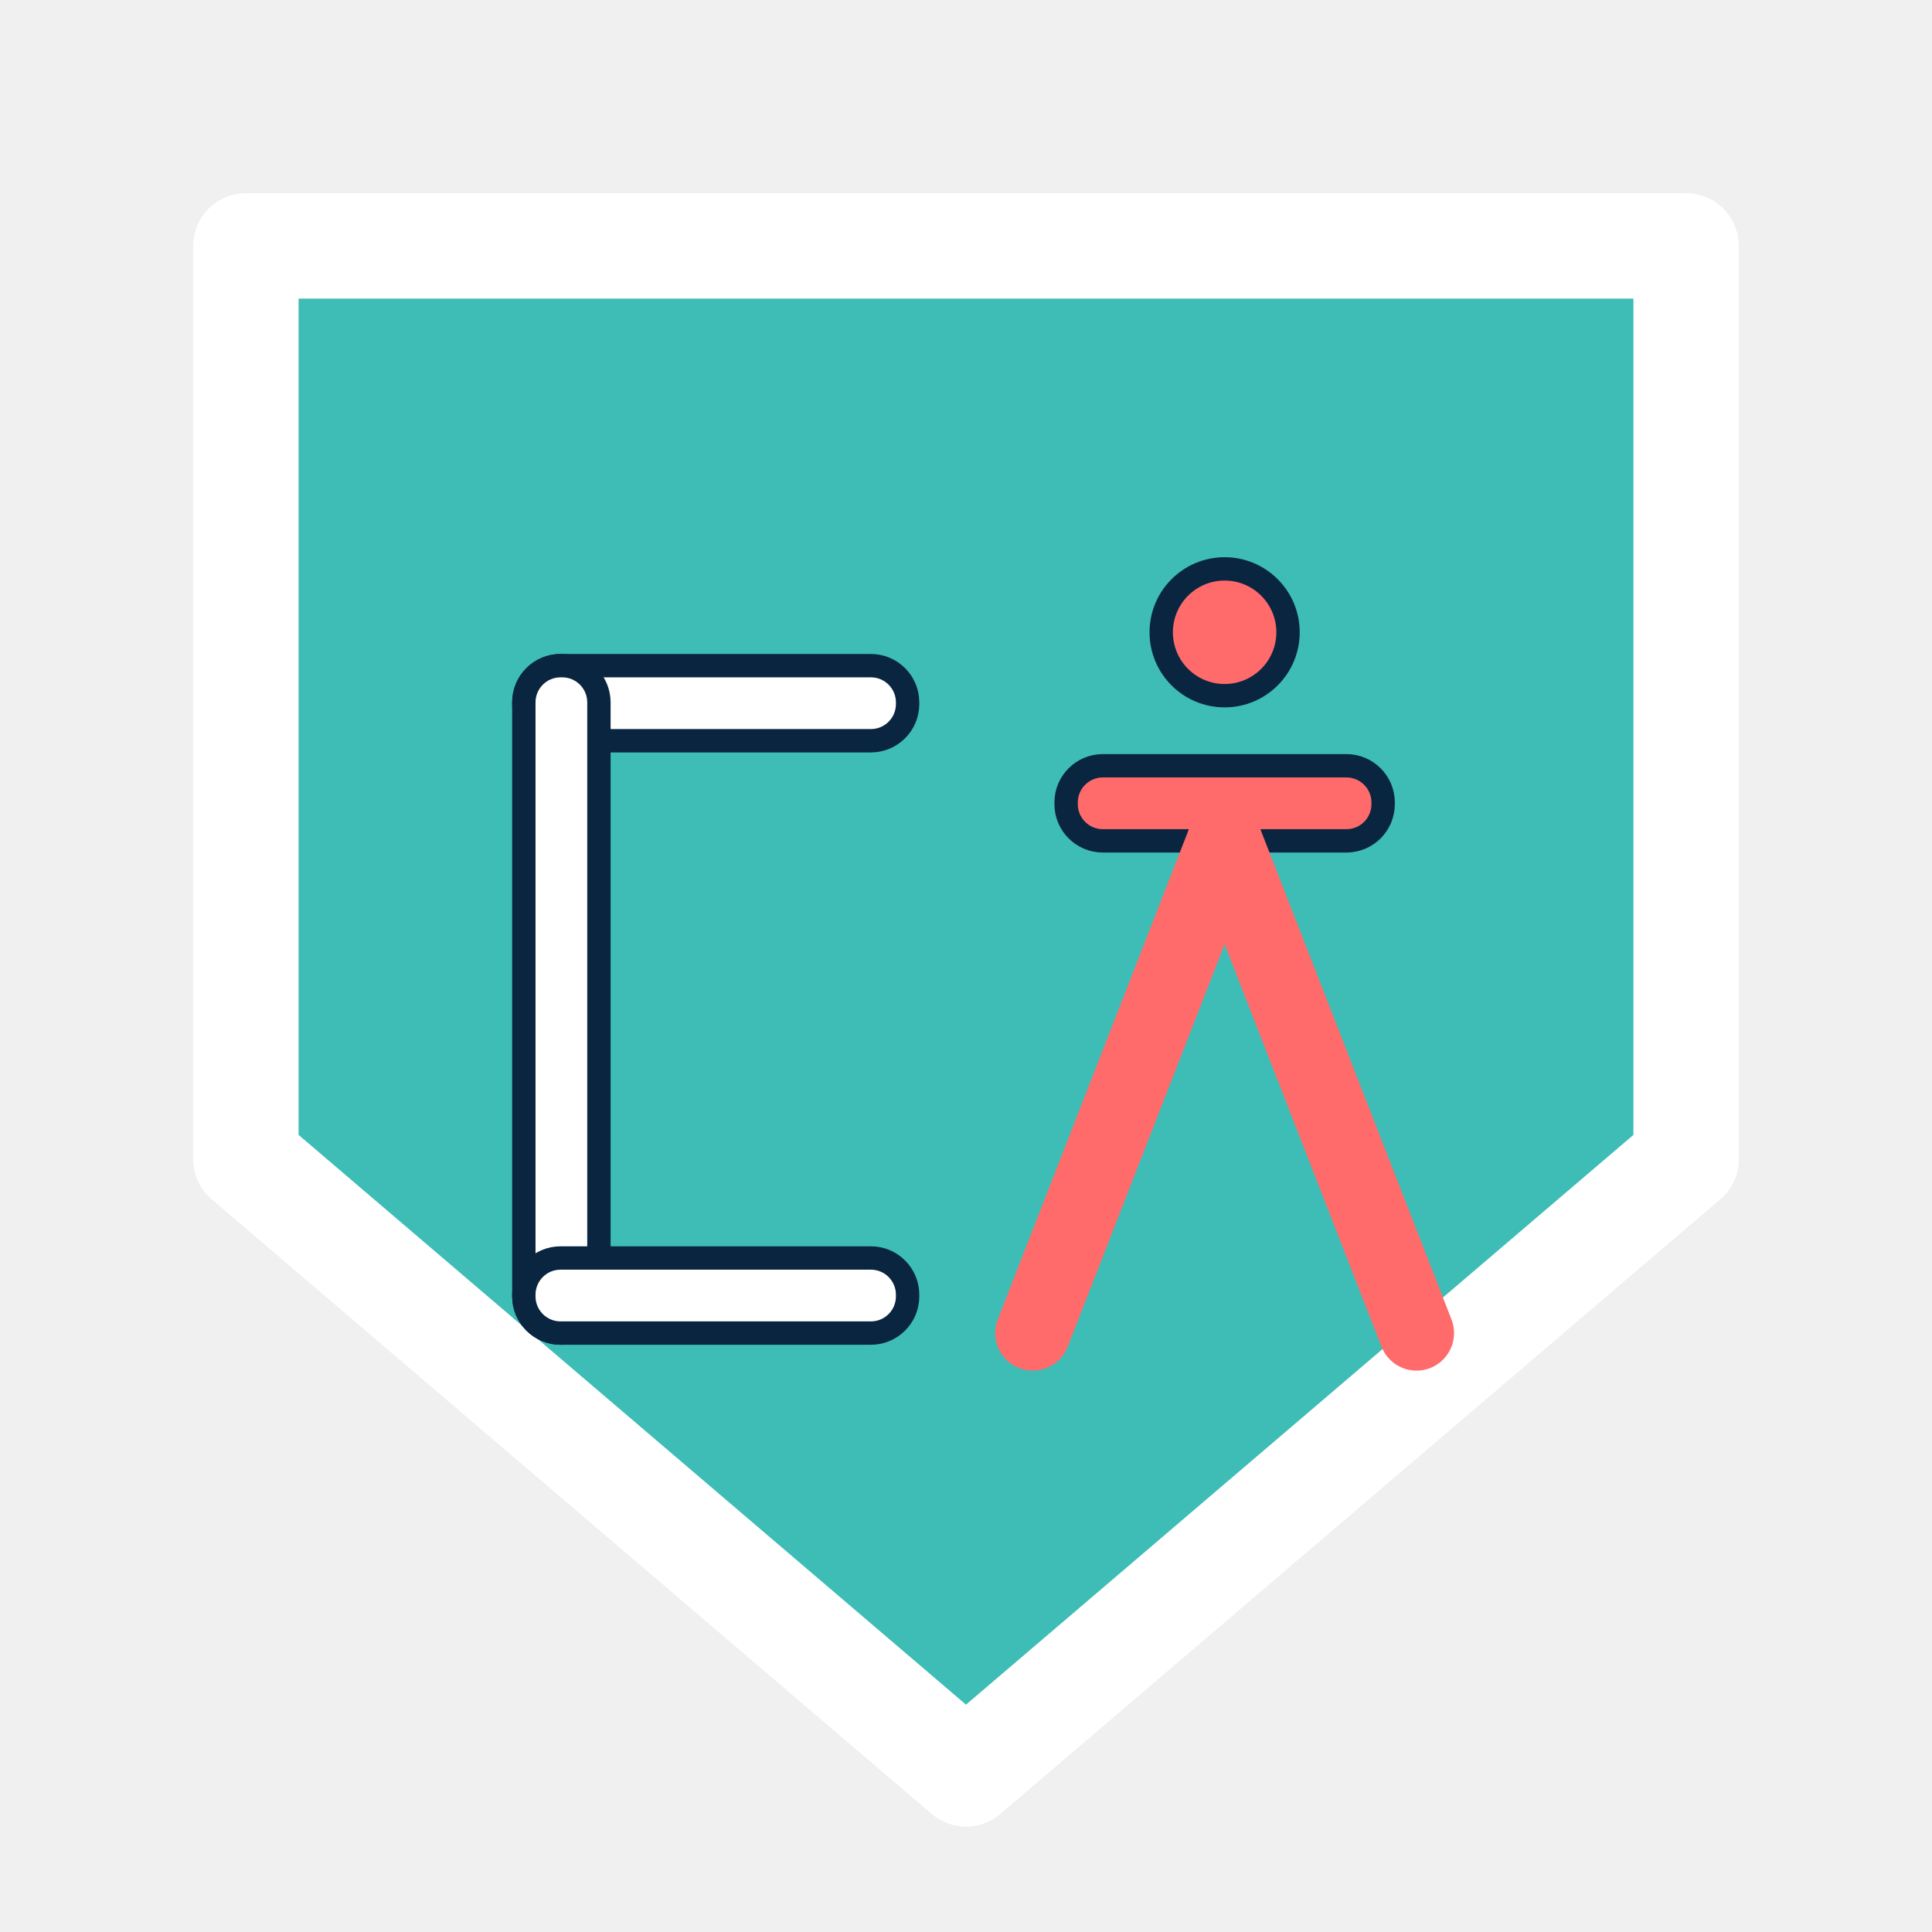
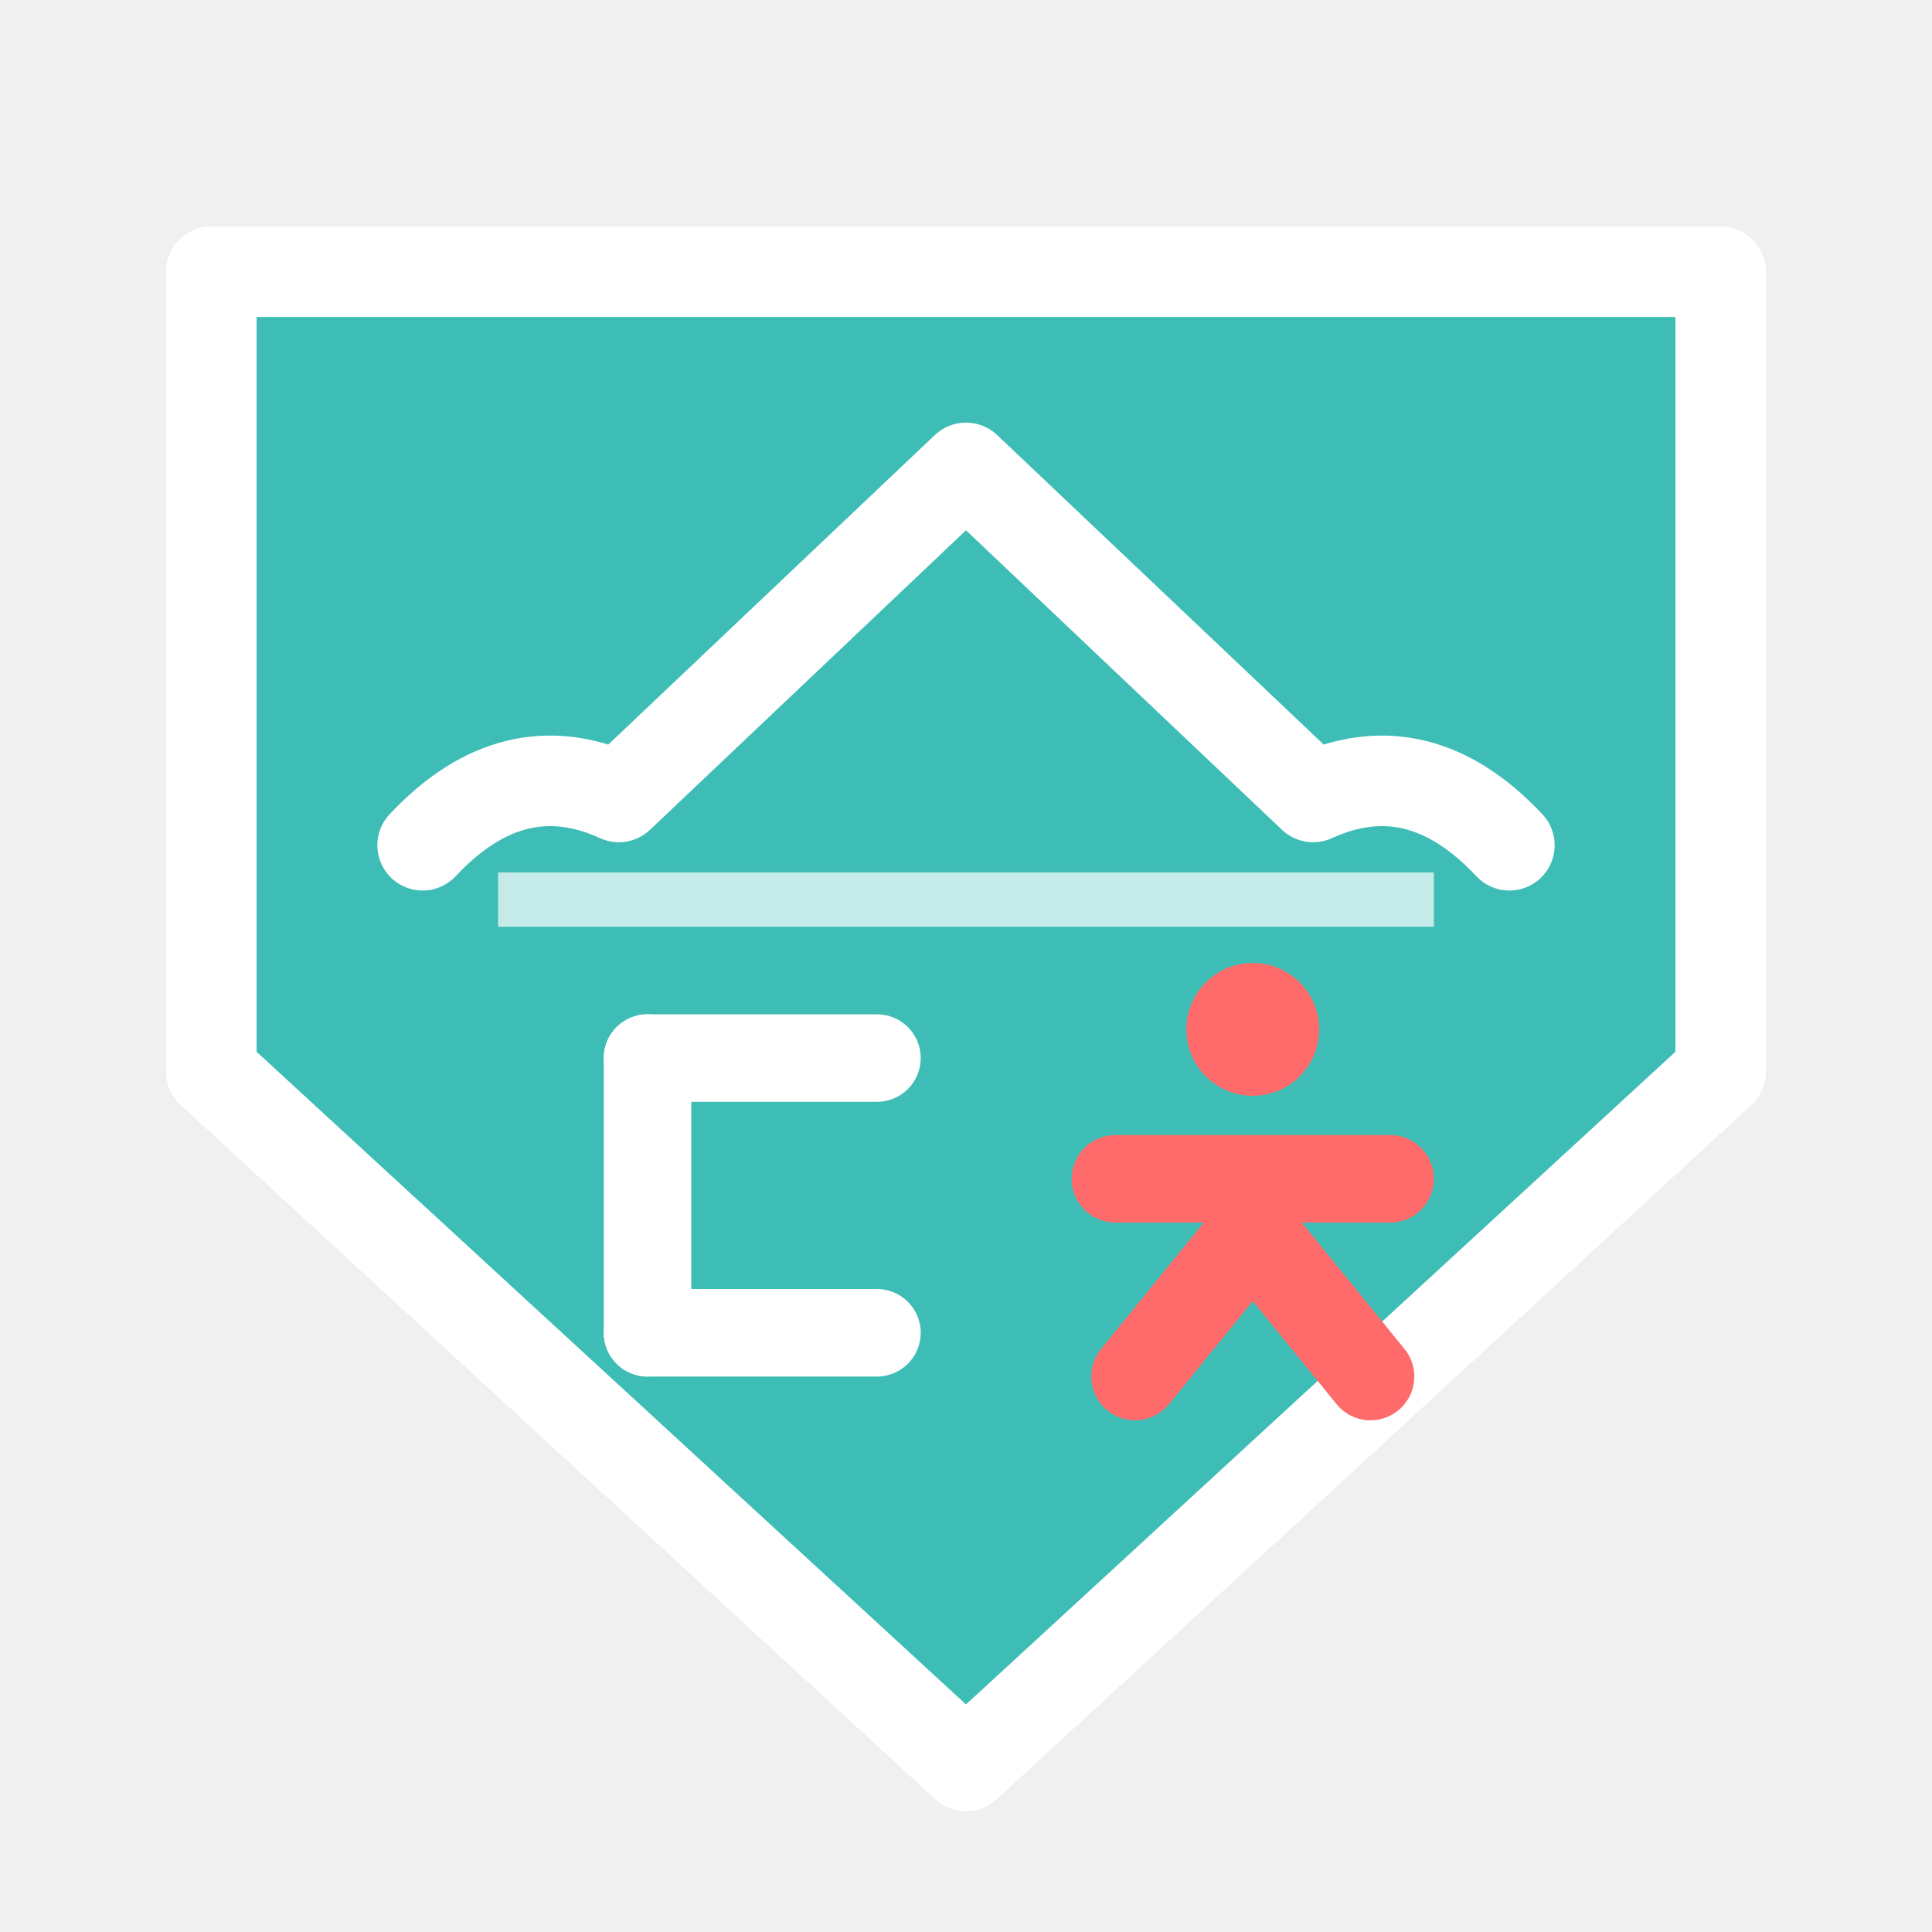
- <svg xmlns="http://www.w3.org/2000/svg" viewBox="-5 0 110 110" role="img">
-   <path d="M9 14 H91 V66 L50 101 L9 66 Z" fill="#3DBDB5" stroke="#ffffff" stroke-width="6" stroke-linejoin="round" />
-   <g transform="translate(50,55) scale(0.95) translate(-50.5,-48)" stroke="#0a2540" stroke-width="1.4" stroke-linejoin="round">
-     <rect x="24" y="30" width="23" height="4.5" rx="2.2" fill="#ffffff" />
-     <rect x="24" y="30" width="4.5" height="40" rx="2.2" fill="#ffffff" />
-     <rect x="24" y="65.5" width="23" height="4.5" rx="2.2" fill="#ffffff" />
-     <circle cx="66" cy="28" r="3.8" fill="#FF6B6B" />
-     <rect x="56.5" y="36" width="19" height="4.5" rx="2.2" fill="#FF6B6B" />
-     <line x1="66" y1="40.5" x2="54.5" y2="70" stroke="#FF6B6B" stroke-width="4.5" stroke-linecap="round" />
-     <line x1="66" y1="40.5" x2="77.5" y2="70" stroke="#FF6B6B" stroke-width="4.5" stroke-linecap="round" />
-   </g>
+ <svg xmlns="http://www.w3.org/2000/svg" viewBox="0 0 64 64" role="img" aria-label="Doranchae Kids">
+   <path d="M7 9 H57 V35.5 L32 58.5 L7 35.5 Z" fill="#3DBDB5" stroke="#ffffff" stroke-width="3" stroke-linejoin="round" />
+   <path d="M14 28 Q17 24.8 20.5 26.4 L32 15.5 L43.5 26.4 Q47 24.8 50 28" fill="none" stroke="#ffffff" stroke-width="3" stroke-linejoin="round" stroke-linecap="round" />
+   <line x1="16.5" y1="29.8" x2="47.5" y2="29.8" stroke="#ffffff" stroke-width="1.8" opacity="0.7" />
+   <rect x="20" y="33.6" width="10.5" height="2.9" rx="1.45" fill="#ffffff" />
+   <rect x="20" y="33.6" width="2.9" height="12" rx="1.45" fill="#ffffff" />
+   <rect x="20" y="42.7" width="10.5" height="2.9" rx="1.45" fill="#ffffff" />
+   <circle cx="41.5" cy="34.1" r="2.2" fill="#FF6B6B" />
+   <rect x="35.5" y="37.6" width="12" height="2.9" rx="1.45" fill="#FF6B6B" />
+   <line x1="41.5" y1="40.8" x2="37.6" y2="45.6" stroke="#FF6B6B" stroke-width="2.9" stroke-linecap="round" />
+   <line x1="41.5" y1="40.8" x2="45.4" y2="45.6" stroke="#FF6B6B" stroke-width="2.9" stroke-linecap="round" />
</svg>
